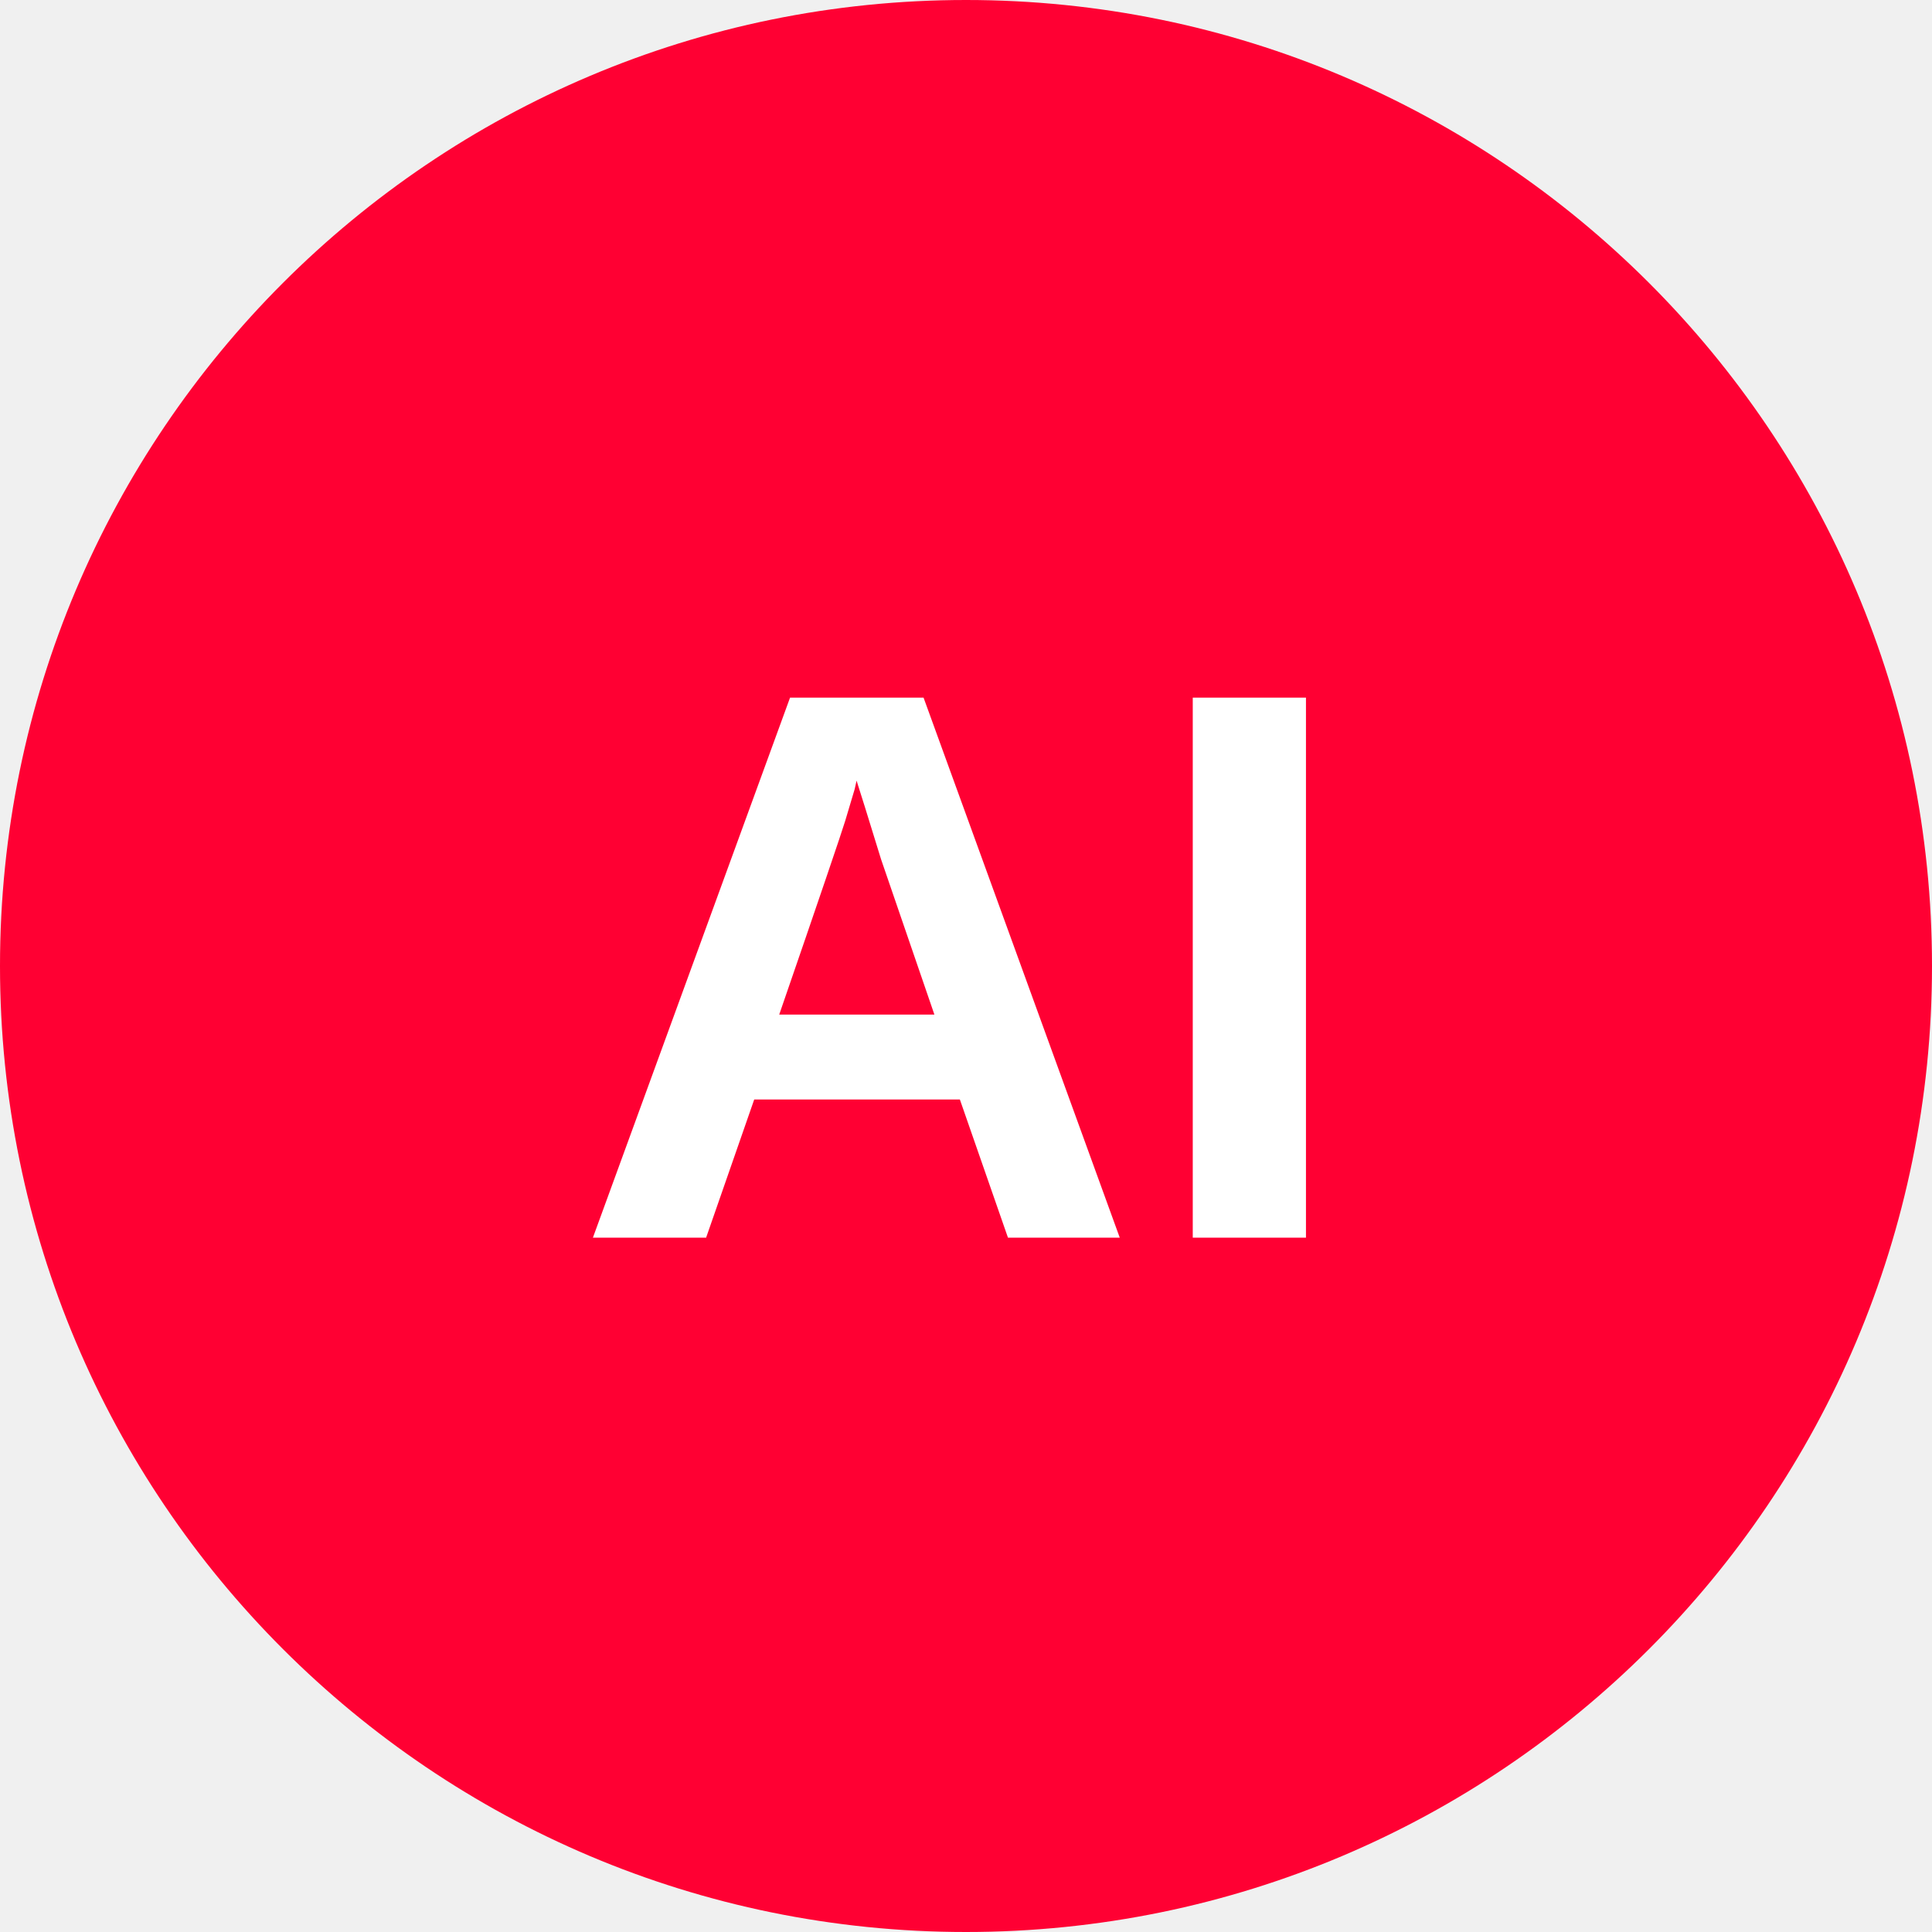
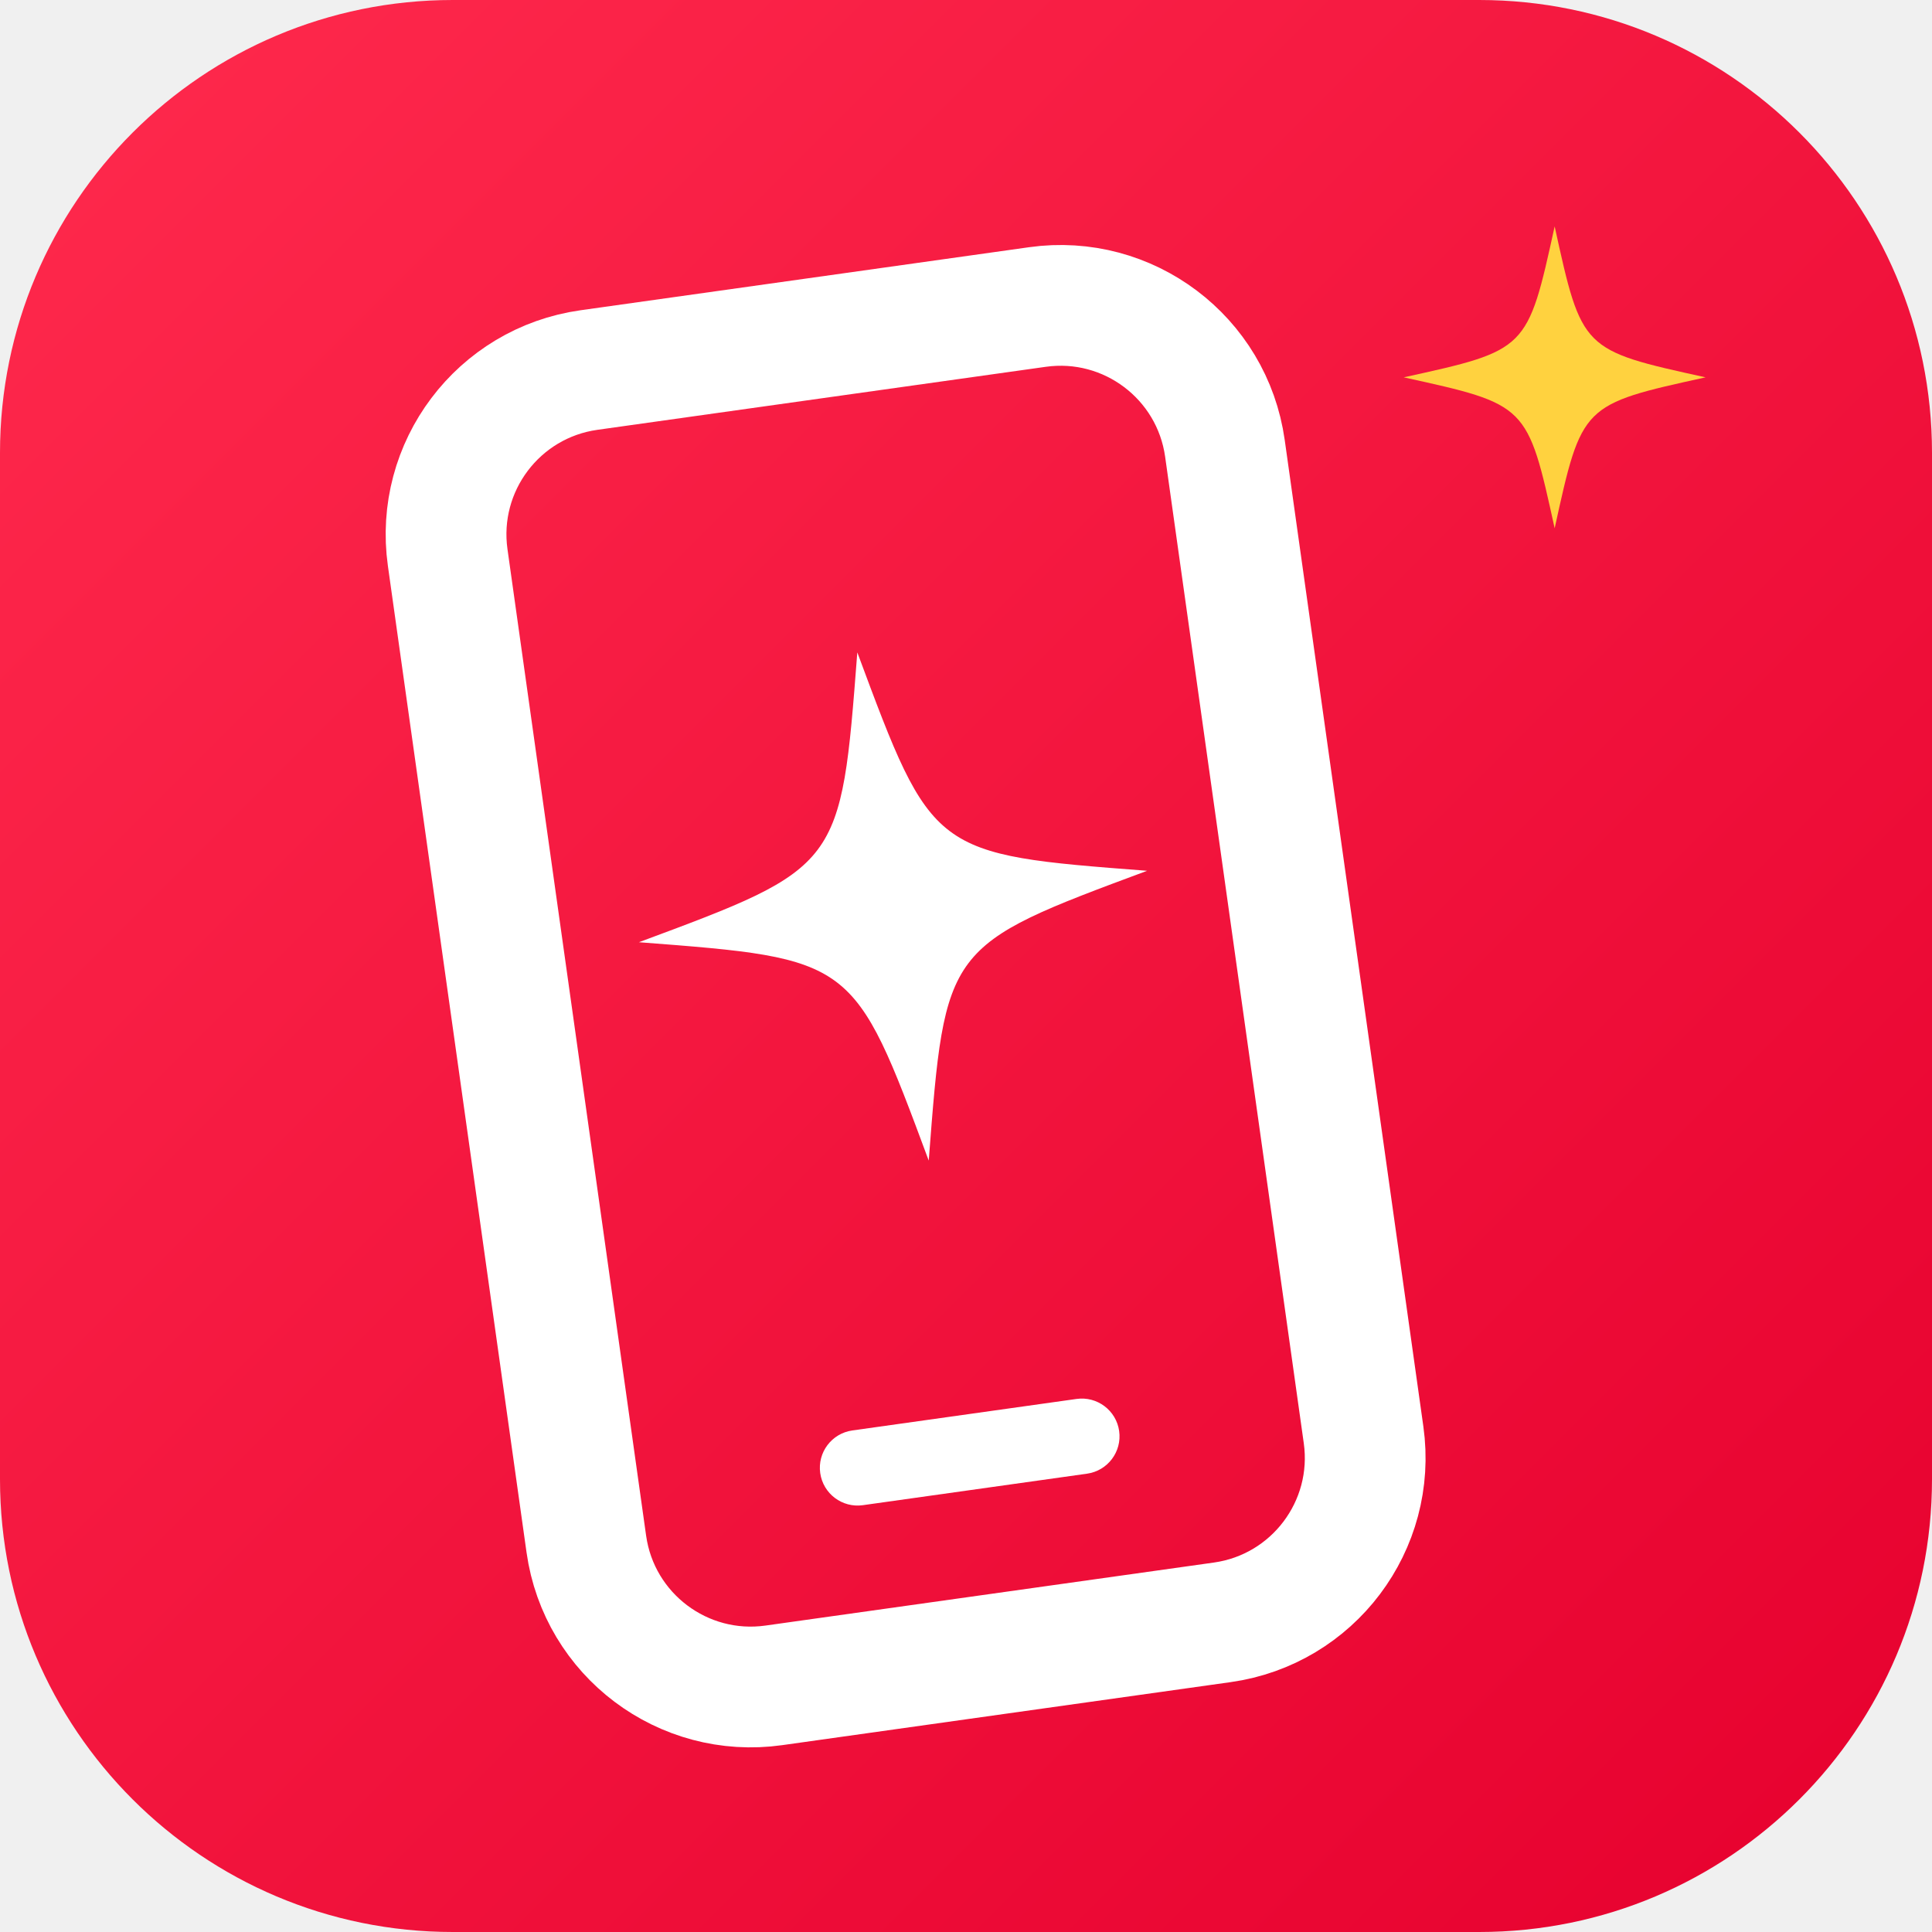
- <svg xmlns="http://www.w3.org/2000/svg" viewBox="0 0 64 64">
-   <circle cx="32" cy="32" r="32" fill="#FF0033" />
-   <text x="32" y="41" text-anchor="middle" font-family="Arial,Helvetica,sans-serif" font-weight="700" font-size="26" fill="#fff">AI</text>
+ <svg xmlns="http://www.w3.org/2000/svg" viewBox="0 0 128 128" role="img" aria-label="AI Video Manager">
+   <defs>
+     <linearGradient id="g" x1="0" y1="0" x2="1" y2="1">
+       <stop offset="0" stop-color="#FF2A4D" />
+       <stop offset="1" stop-color="#E6002E" />
+     </linearGradient>
+   </defs>
+   <rect width="128" height="128" rx="30" fill="url(#g)" />
+   <g transform="rotate(-8 60 66)">
+     <rect x="34" y="22" width="52" height="88" rx="11" fill="none" stroke="#fff" stroke-width="8" />
+     <rect x="50" y="94" width="20" height="5" rx="2.5" fill="#fff" />
+     <path d="M60 43 C63.06 56.94 63.06 56.94 77 60 C63.06 63.06 63.06 63.06 60 77 C56.94 63.06 56.94 63.06 43 60 C56.94 56.94 56.94 56.94 60 43 Z" fill="#fff" />
+   </g>
+   <path d="M103 15 C104.8 23.2 104.8 23.2 113 25 C104.8 26.8 104.8 26.8 103 35 C101.2 26.8 101.2 26.8 93 25 C101.2 23.2 101.2 23.2 103 15 Z" fill="#FFD23F" />
</svg>
